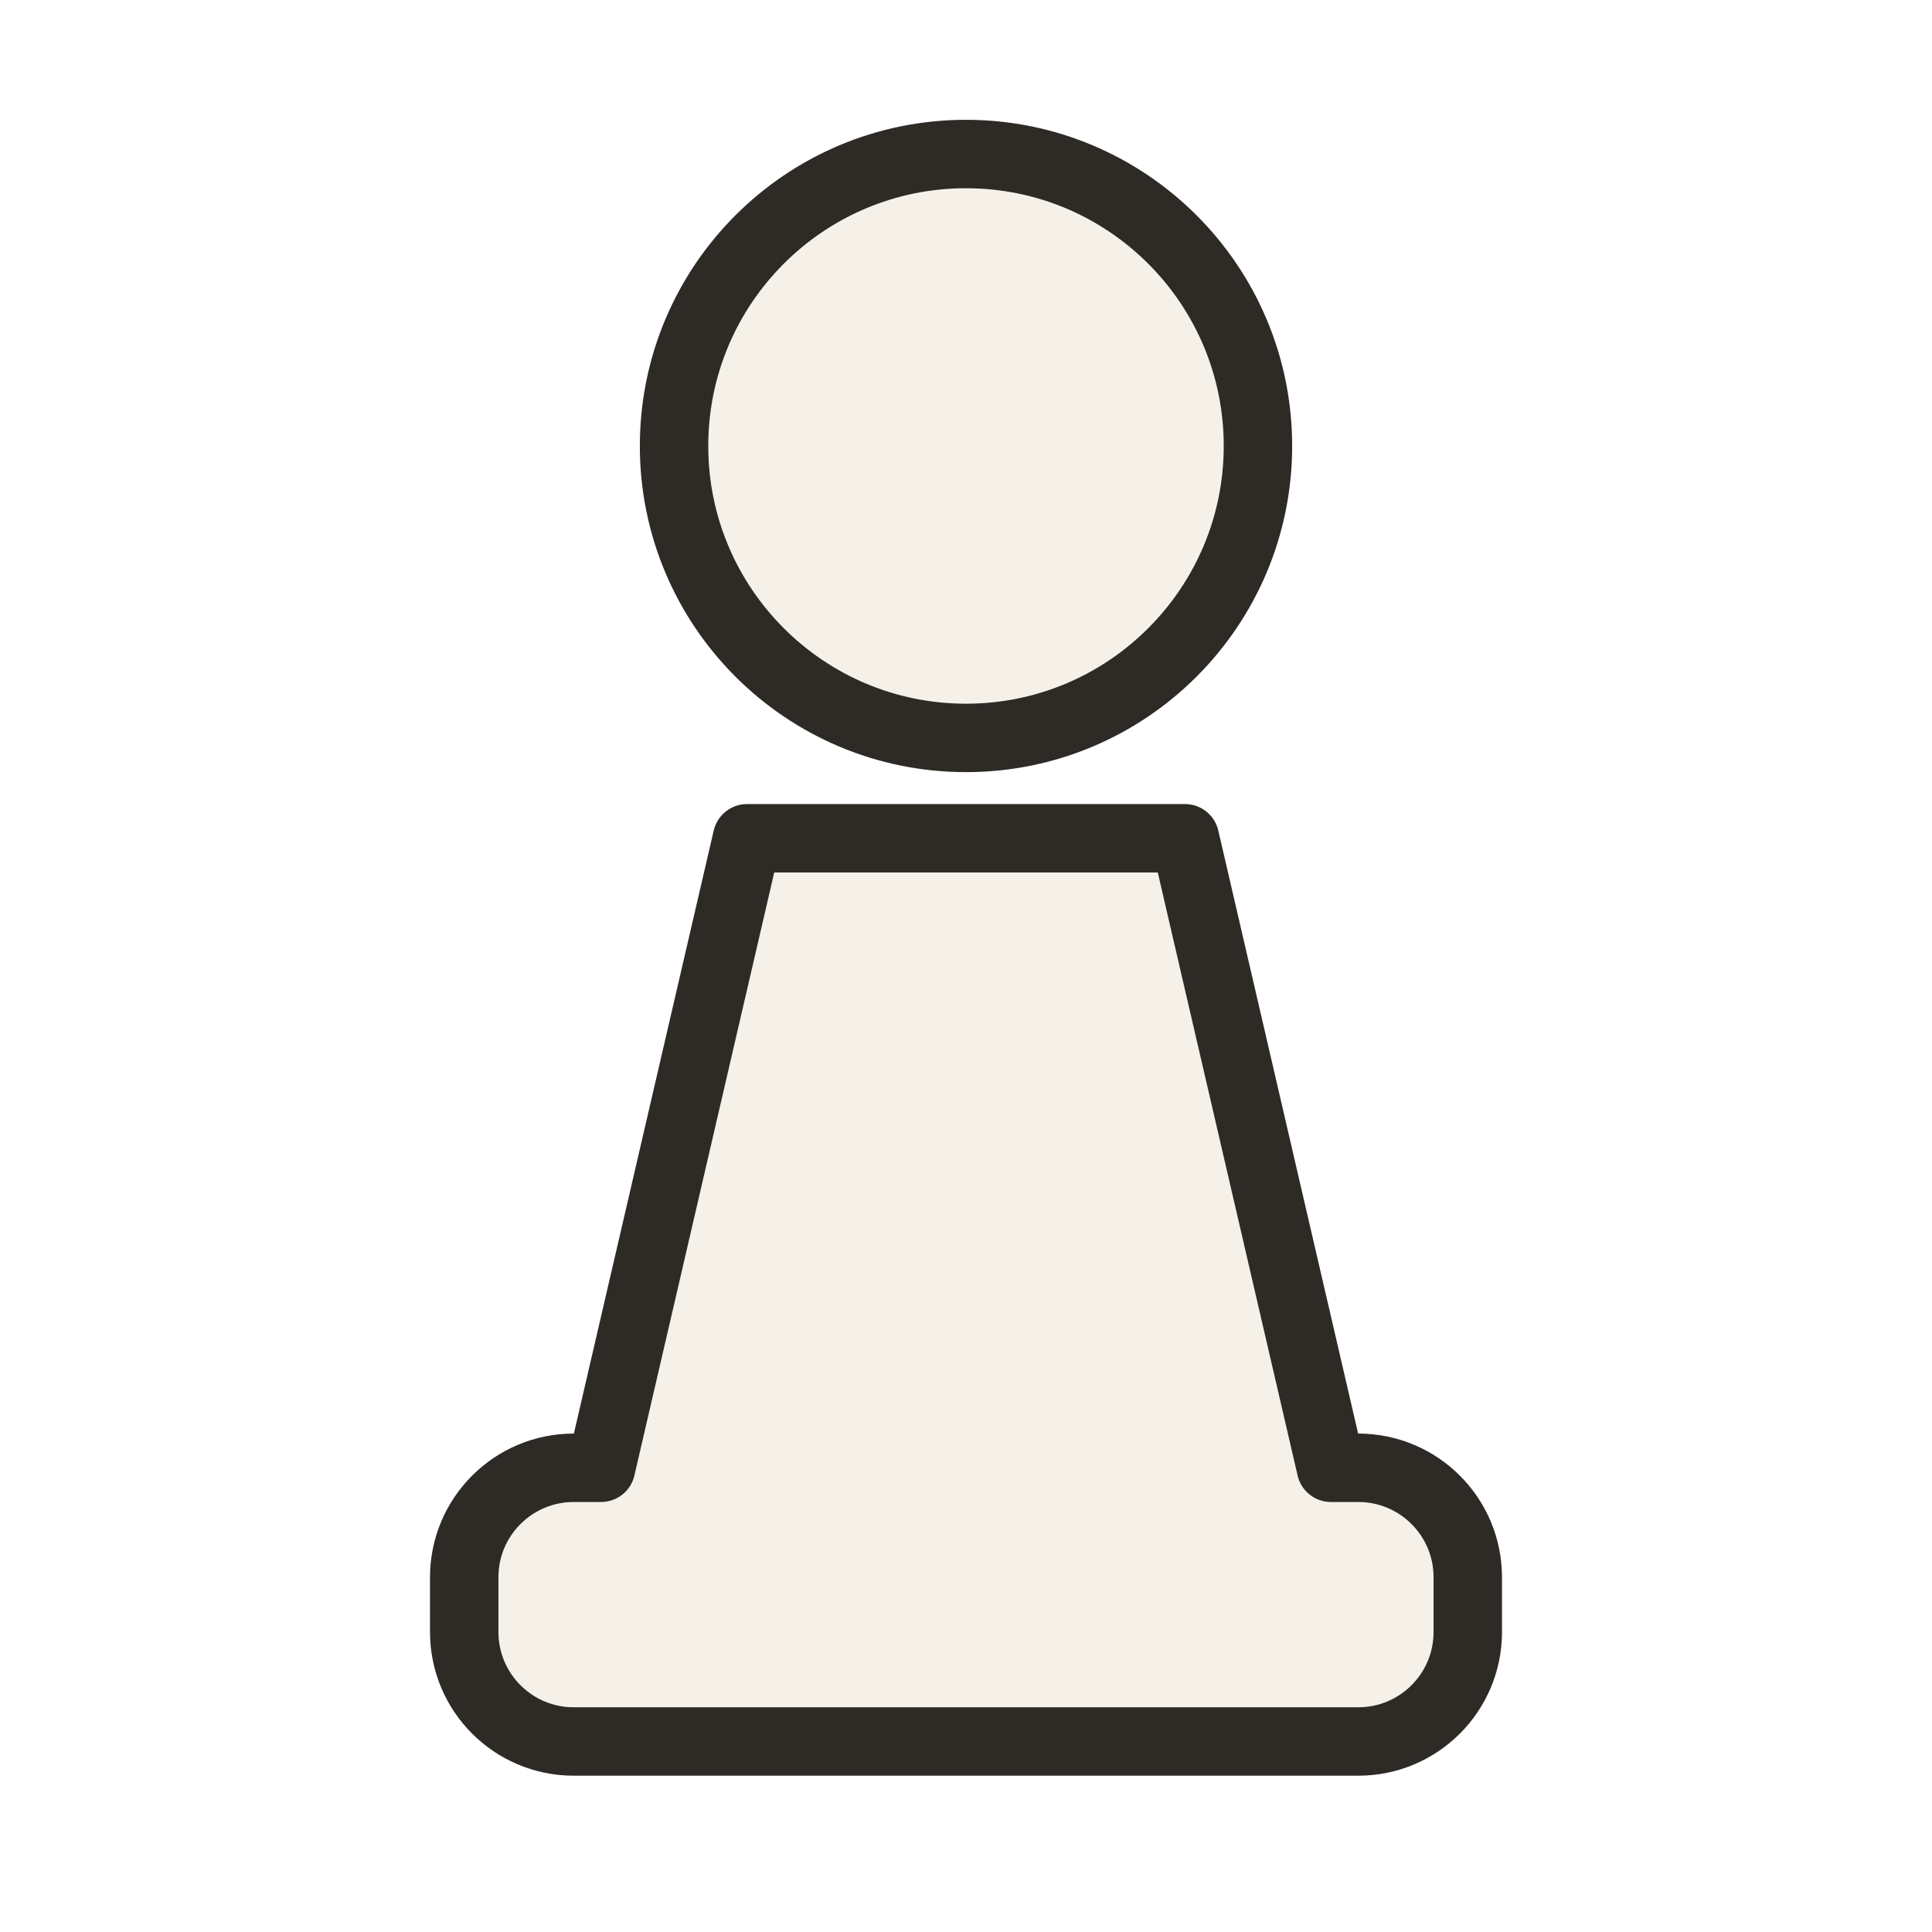
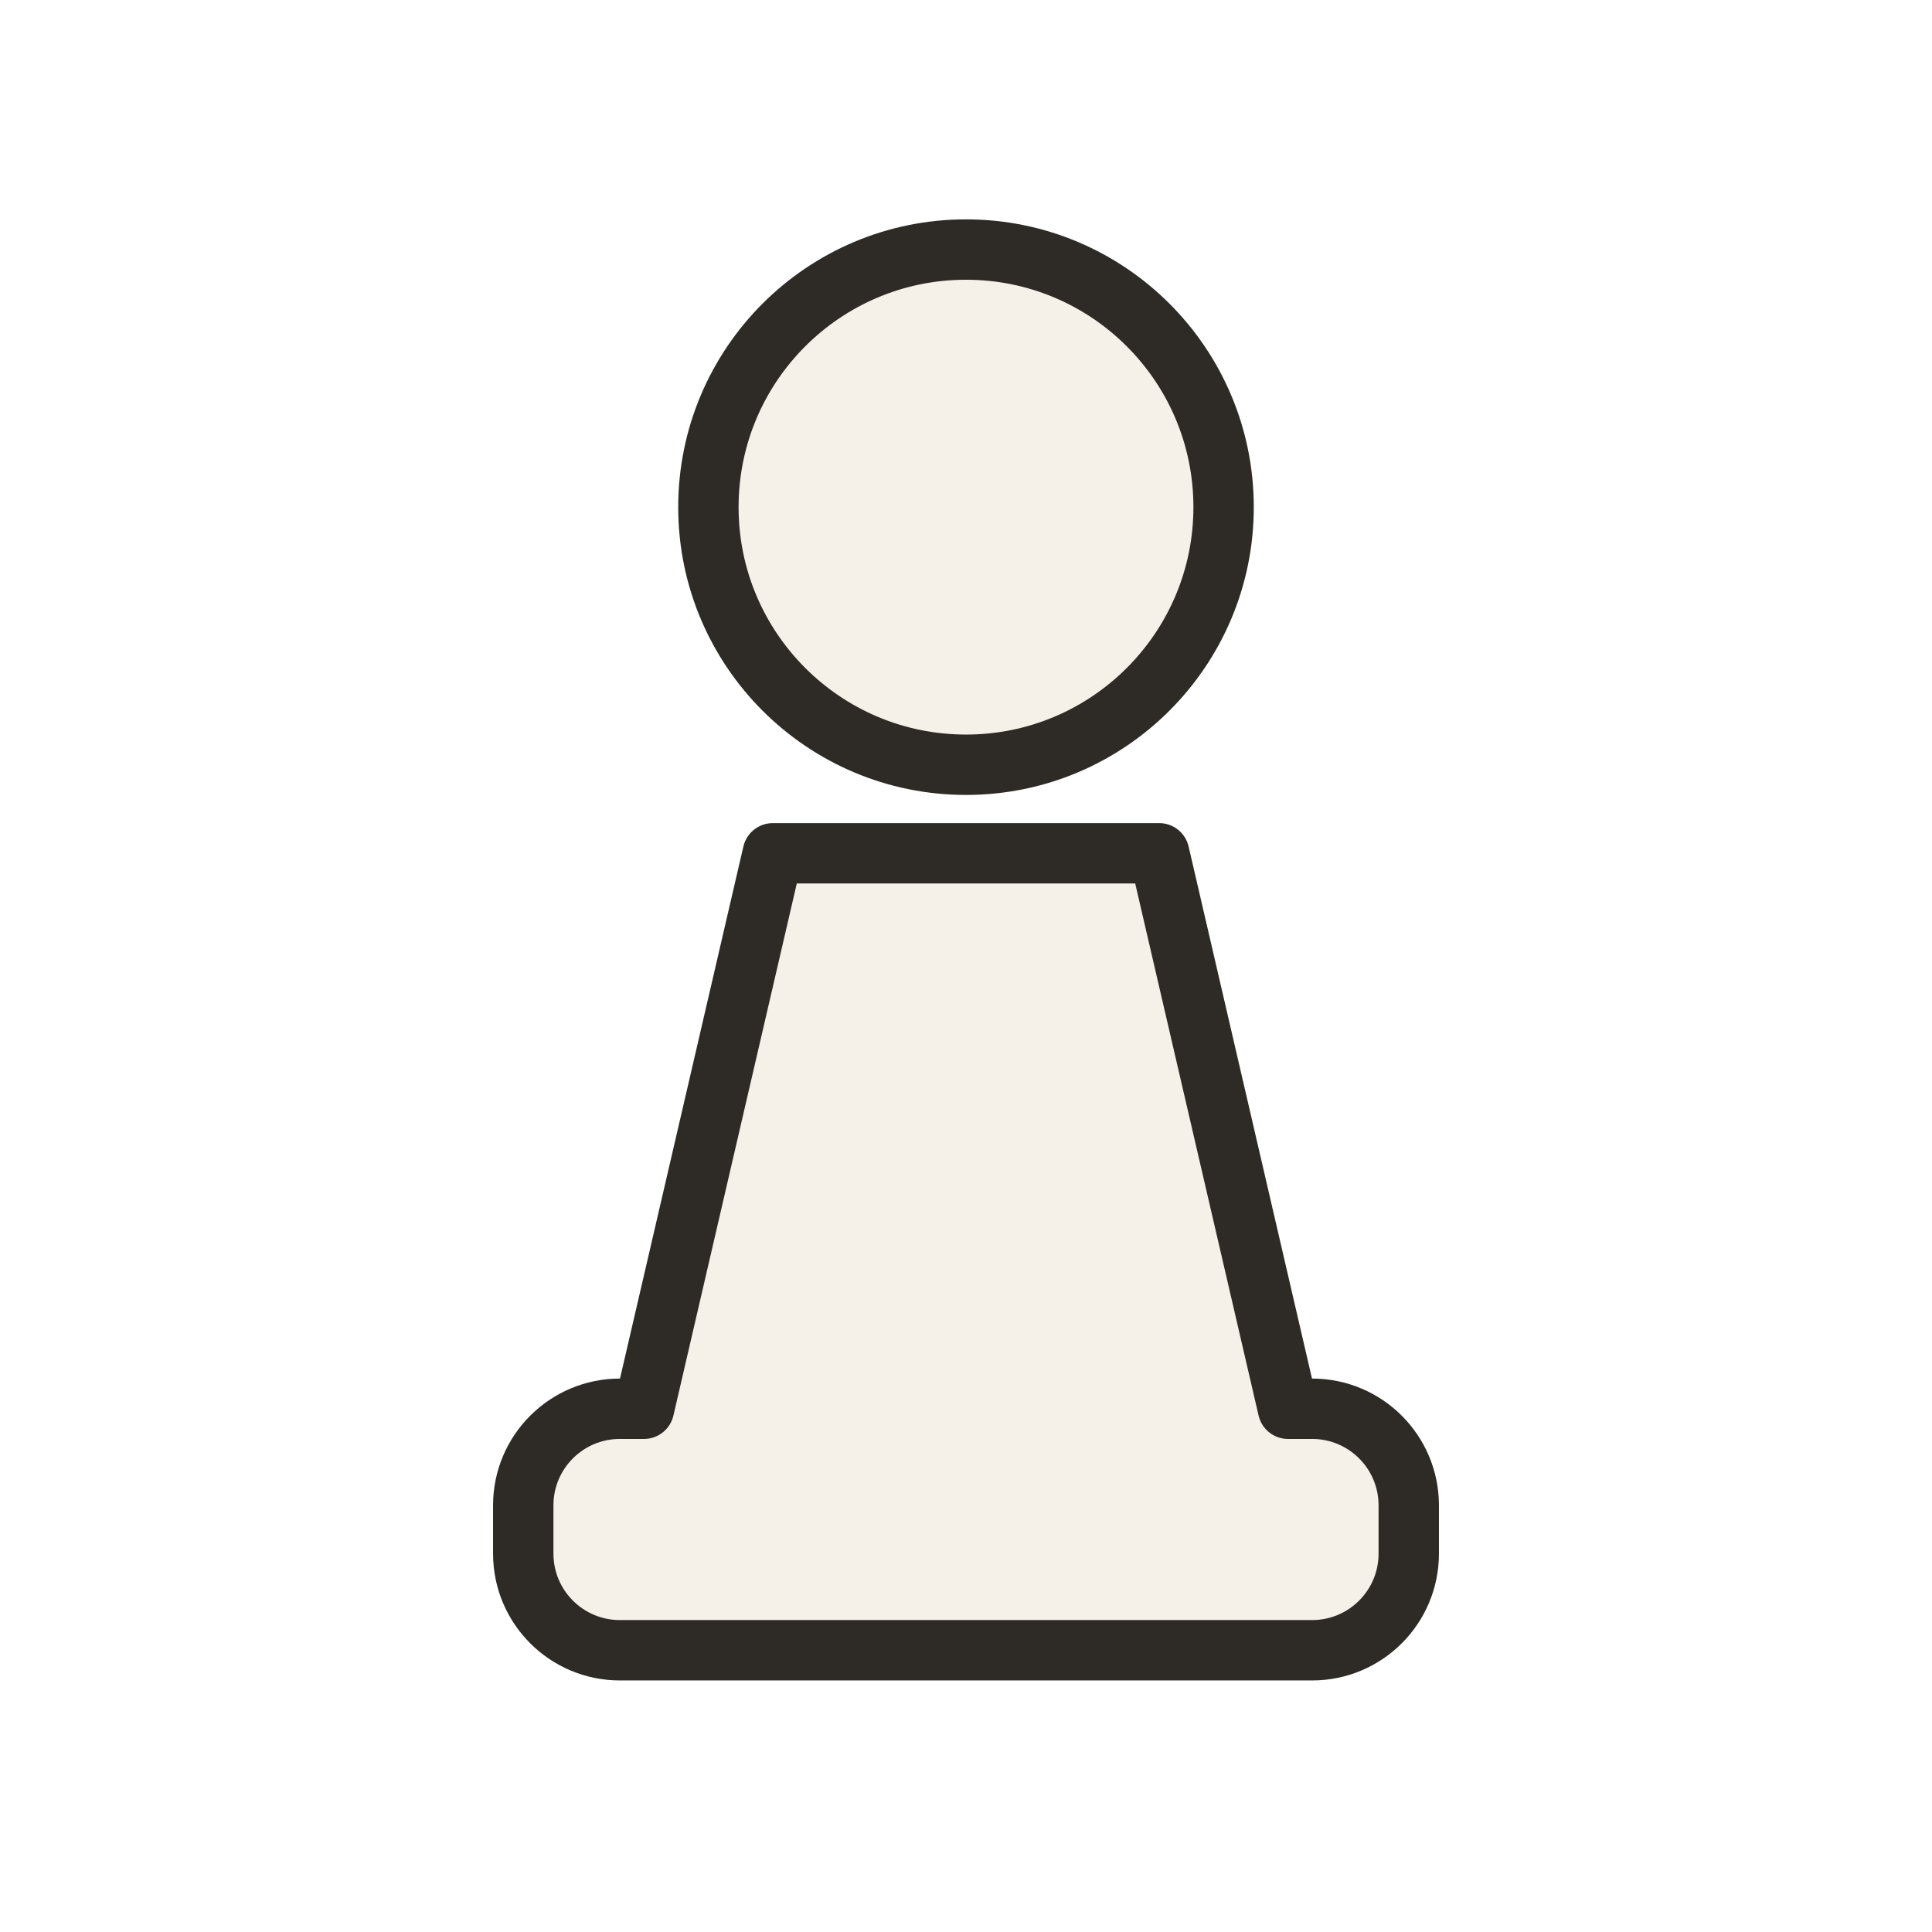
<svg xmlns="http://www.w3.org/2000/svg" viewBox="0 0 45 45" fill="none">
-   <g transform="translate(-3 -3) scale(2.125)">
+   <g transform="scale(1.875)">
    <path transform="translate(6.50 3.10)" fill-rule="evenodd" d="M 1.2 14.4 L 1.5 14.4 L 3.1 7.5 L 7.9 7.5 L 9.5 14.4 L 9.8 14.4 C 10.462 14.4 11 14.937 11 15.6 L 11 16.2 C 11 16.863 10.462 17.4 9.8 17.4 L 1.2 17.4 C 0.538 17.4 0 16.863 0 16.2 L 0 15.6 C 0 14.937 0.538 14.4 1.2 14.4 Z M 5.5 0 C 7.267 0 8.7 1.433 8.7 3.2 C 8.7 4.967 7.267 6.4 5.5 6.4 C 3.733 6.4 2.3 4.967 2.3 3.2 C 2.3 1.433 3.733 0 5.5 0 Z" fill="#F5F1E8" stroke="#2E2A26" stroke-width="0.75" stroke-linejoin="round" />
  </g>
</svg>
